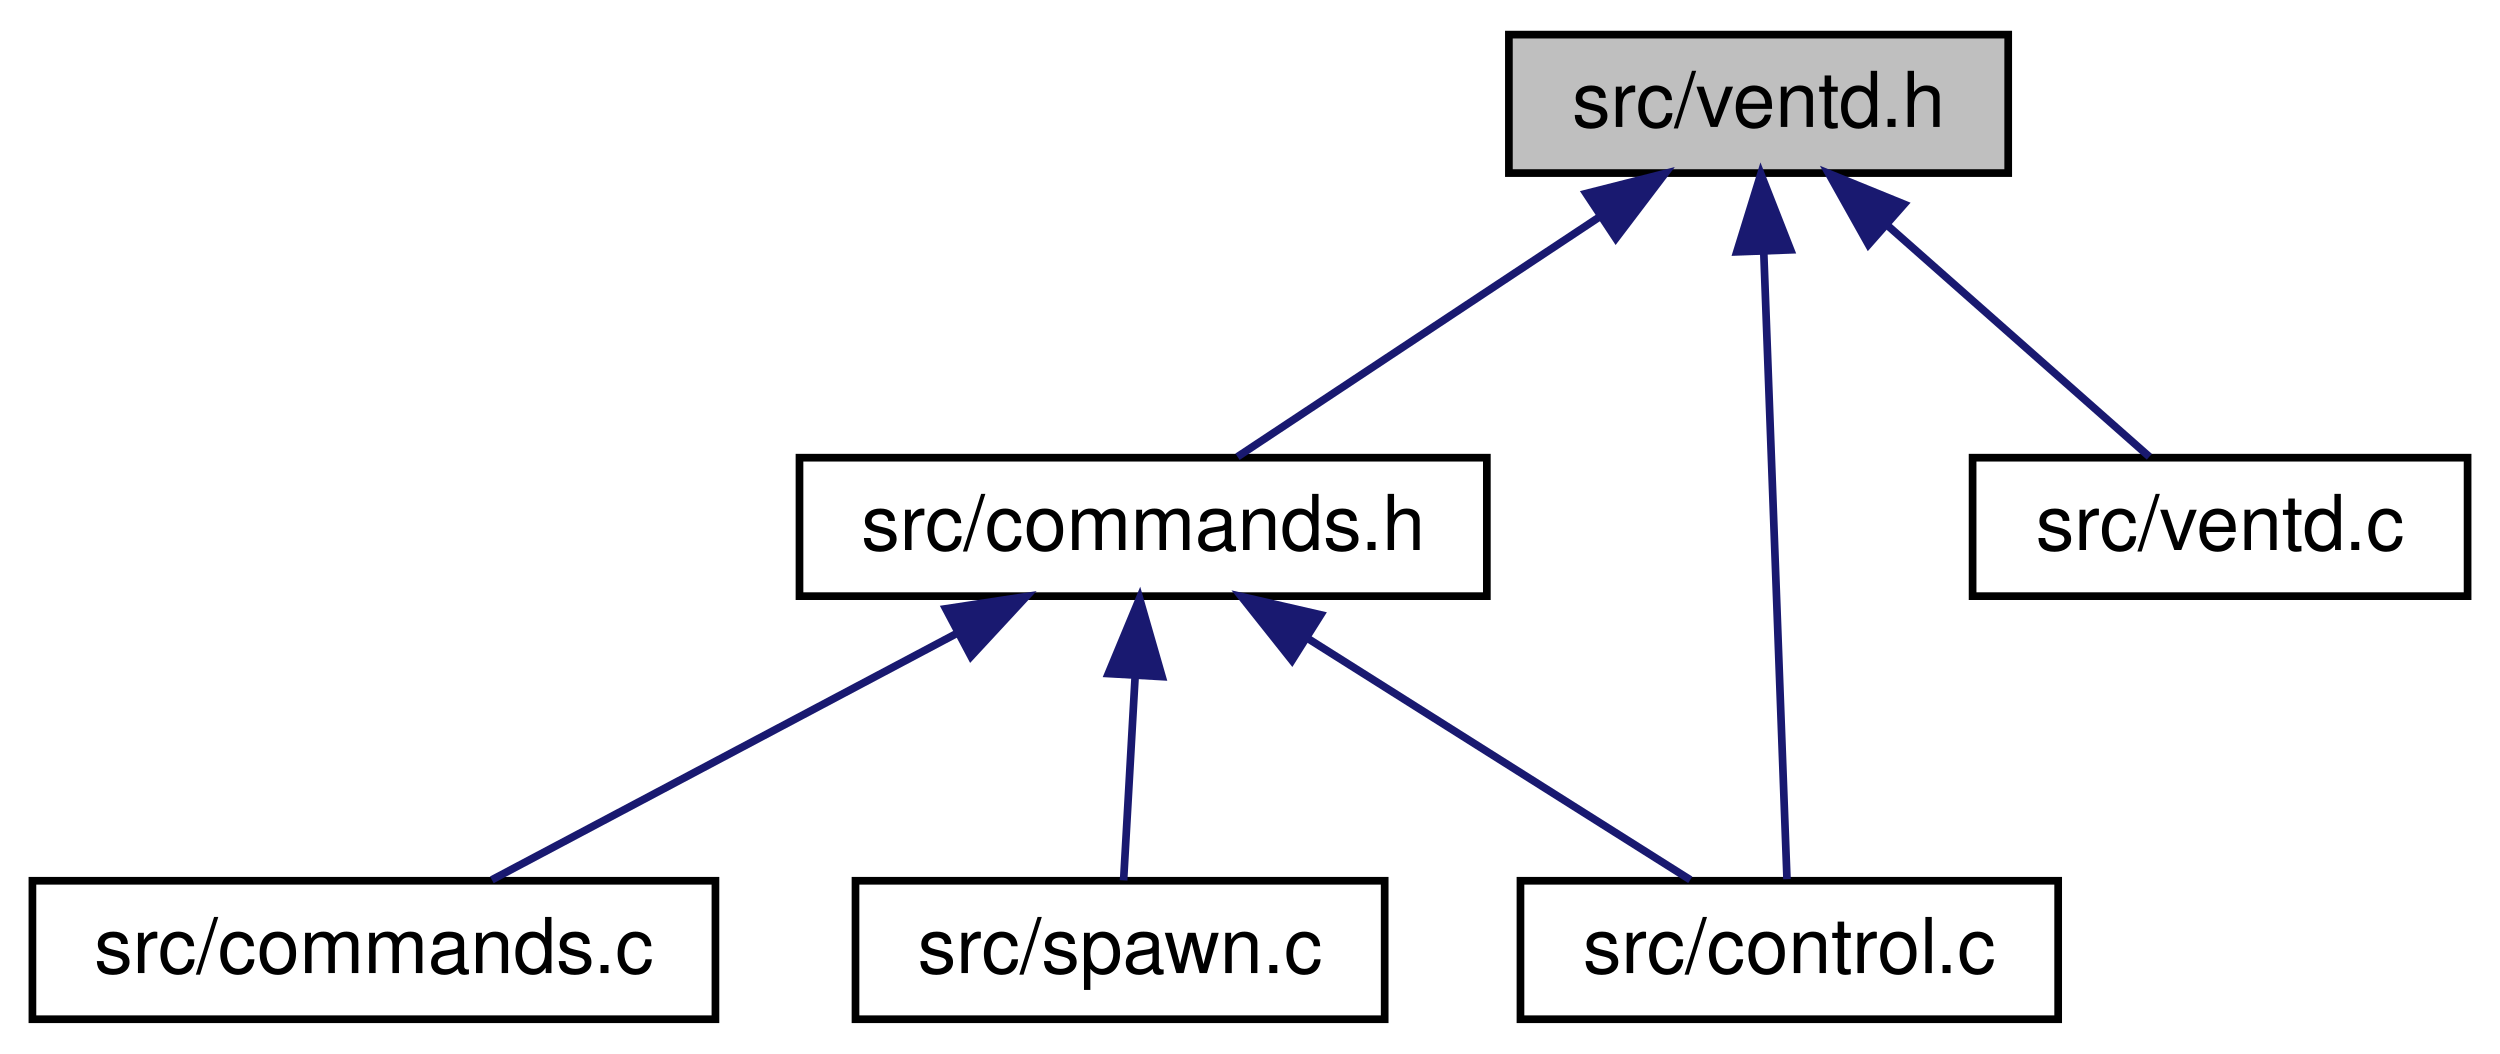
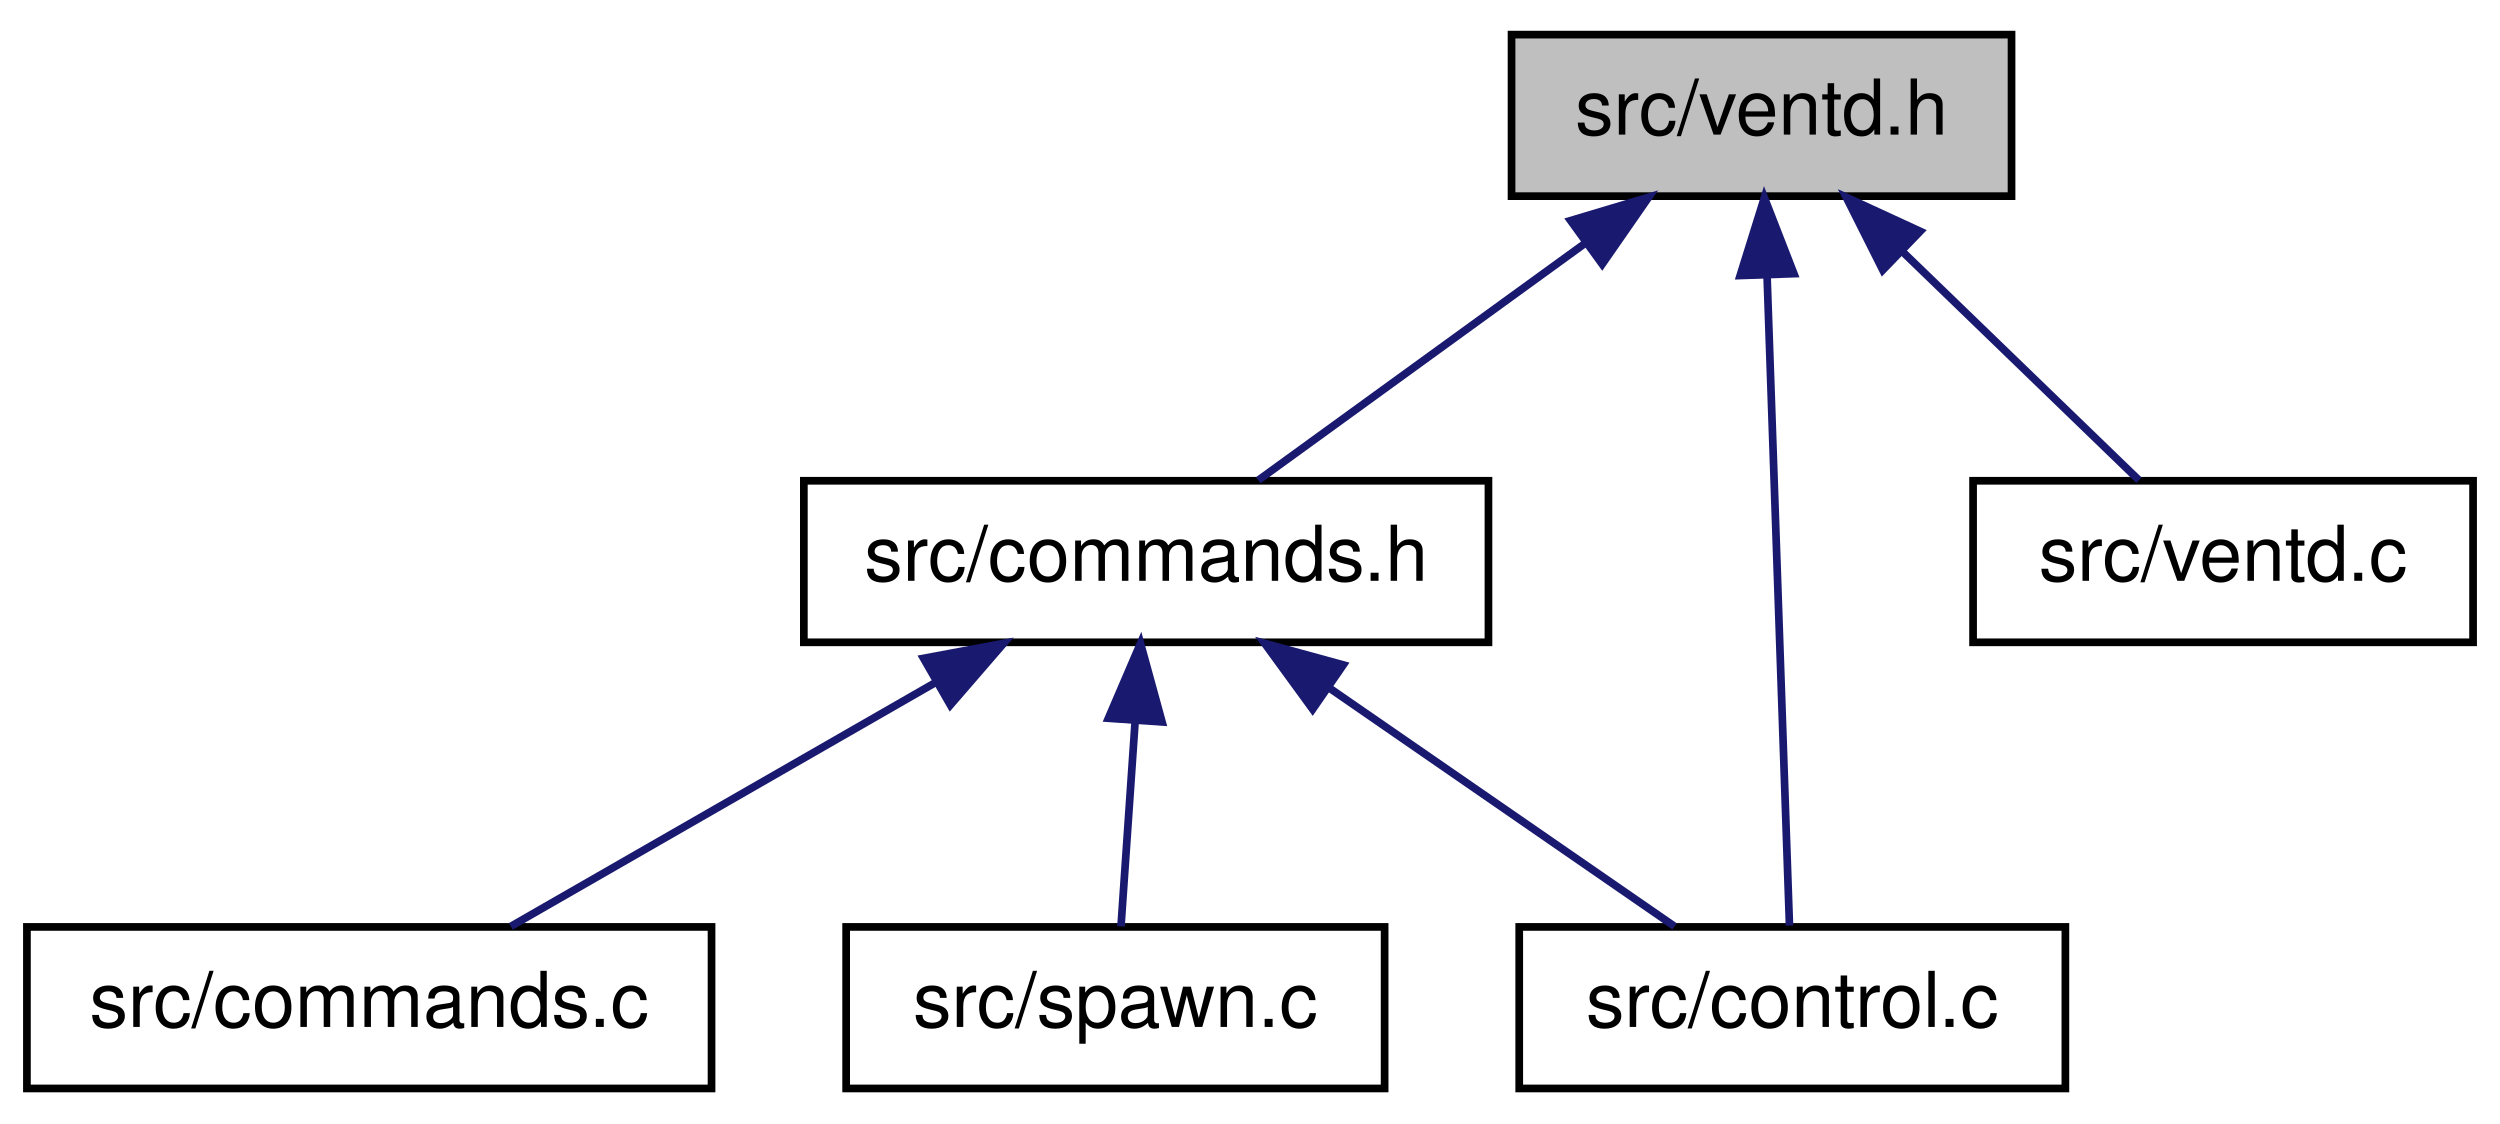
- <svg xmlns="http://www.w3.org/2000/svg" xmlns:xlink="http://www.w3.org/1999/xlink" width="325pt" height="137pt" viewBox="0.00 0.00 324.57 137.00">
-   <g id="graph0" class="graph" transform="scale(1 1) rotate(0) translate(4 133)">
+ <svg xmlns="http://www.w3.org/2000/svg" xmlns:xlink="http://www.w3.org/1999/xlink" width="325pt" height="146pt" viewBox="0.00 0.00 325.00 146.00">
+   <g id="graph1" class="graph" transform="scale(1 1) rotate(0) translate(4 142)">
    <g id="node1" class="node">
-       <polygon fill="#bfbfbf" stroke="black" points="191.941,-110.5 191.941,-128.5 256.852,-128.5 256.852,-110.5 191.941,-110.5" />
-       <text text-anchor="middle" x="224.396" y="-116.5" font-family="Helvetica,sans-Serif" font-size="10.00">src/ventd.h</text>
+       <polygon fill="#bfbfbf" stroke="black" points="192.5,-116.5 192.5,-137.5 257.5,-137.5 257.5,-116.5 192.5,-116.5" />
+       <text text-anchor="middle" x="225" y="-124.5" font-family="Helvetica,sans-Serif" font-size="10.00">src/ventd.h</text>
    </g>
-     <g id="node2" class="node">
-       <g id="a_node2">
-         <a xlink:href="commands_8h.html" target="_top" xlink:title="src/commands.h">
-           <polygon fill="none" stroke="black" points="99.719,-55.5 99.719,-73.5 189.074,-73.5 189.074,-55.5 99.719,-55.5" />
-           <text text-anchor="middle" x="144.396" y="-61.5" font-family="Helvetica,sans-Serif" font-size="10.00">src/commands.h</text>
-         </a>
-       </g>
+     <g id="node3" class="node">
+       <a xlink:href="commands_8h.html" target="_top" xlink:title="src/commands.h">
+         <polygon fill="none" stroke="black" points="100.5,-58.5 100.5,-79.5 189.5,-79.5 189.5,-58.5 100.5,-58.5" />
+         <text text-anchor="middle" x="145" y="-66.5" font-family="Helvetica,sans-Serif" font-size="10.00">src/commands.h</text>
+       </a>
    </g>
-     <g id="edge1" class="edge">
-       <path fill="none" stroke="midnightblue" d="M203.675,-104.772C188.764,-94.894 169.157,-81.904 156.661,-73.625" />
-       <polygon fill="midnightblue" stroke="midnightblue" points="201.977,-107.845 212.246,-110.45 205.843,-102.01 201.977,-107.845" />
+     <g id="edge2" class="edge">
+       <path fill="none" stroke="midnightblue" d="M201.908,-110.259C188.261,-100.364 171.395,-88.136 159.58,-79.571" />
+       <polygon fill="midnightblue" stroke="midnightblue" points="200.176,-113.326 210.327,-116.362 204.285,-107.659 200.176,-113.326" />
    </g>
-     <g id="node4" class="node">
-       <g id="a_node4">
-         <a xlink:href="control_8c.html" target="_top" xlink:title="src/control.c">
-           <polygon fill="none" stroke="black" points="193.446,-0.5 193.446,-18.5 263.347,-18.5 263.347,-0.5 193.446,-0.5" />
-           <text text-anchor="middle" x="228.396" y="-6.5" font-family="Helvetica,sans-Serif" font-size="10.00">src/control.c</text>
-         </a>
-       </g>
+     <g id="node7" class="node">
+       <a xlink:href="control_8c.html" target="_top" xlink:title="src/control.c">
+         <polygon fill="none" stroke="black" points="193.5,-0.5 193.5,-21.5 264.5,-21.5 264.5,-0.5 193.5,-0.5" />
+         <text text-anchor="middle" x="229" y="-8.5" font-family="Helvetica,sans-Serif" font-size="10.00">src/control.c</text>
+       </a>
    </g>
-     <g id="edge5" class="edge">
-       <path fill="none" stroke="midnightblue" d="M225.073,-100.243C225.952,-76.493 227.452,-35.997 228.092,-18.712" />
-       <polygon fill="midnightblue" stroke="midnightblue" points="221.57,-100.26 224.697,-110.382 228.565,-100.519 221.57,-100.26" />
+     <g id="edge10" class="edge">
+       <path fill="none" stroke="midnightblue" d="M225.72,-106.123C226.576,-81.298 227.972,-40.824 228.632,-21.679" />
+       <polygon fill="midnightblue" stroke="midnightblue" points="222.216,-106.18 225.369,-116.295 229.212,-106.422 222.216,-106.18" />
    </g>
-     <g id="node6" class="node">
-       <g id="a_node6">
-         <a xlink:href="ventd_8c.html" target="_top" xlink:title="src/ventd.c">
-           <polygon fill="none" stroke="black" points="252.222,-55.5 252.222,-73.5 316.571,-73.5 316.571,-55.5 252.222,-55.5" />
-           <text text-anchor="middle" x="284.396" y="-61.5" font-family="Helvetica,sans-Serif" font-size="10.00">src/ventd.c</text>
-         </a>
-       </g>
+     <g id="node12" class="node">
+       <a xlink:href="ventd_8c.html" target="_top" xlink:title="src/ventd.c">
+         <polygon fill="none" stroke="black" points="252.5,-58.5 252.5,-79.5 317.5,-79.5 317.5,-58.5 252.5,-58.5" />
+         <text text-anchor="middle" x="285" y="-66.5" font-family="Helvetica,sans-Serif" font-size="10.00">src/ventd.c</text>
+       </a>
+     </g>
+     <g id="edge12" class="edge">
+       <path fill="none" stroke="midnightblue" d="M243.202,-109.405C253.274,-99.668 265.457,-87.891 274.065,-79.571" />
+       <polygon fill="midnightblue" stroke="midnightblue" points="240.762,-106.895 236.005,-116.362 245.627,-111.928 240.762,-106.895" />
+     </g>
+     <g id="node5" class="node">
+       <a xlink:href="commands_8c.html" target="_top" xlink:title="src/commands.c">
+         <polygon fill="none" stroke="black" points="-0.5,-0.5 -0.5,-21.5 88.5,-21.5 88.5,-0.5 -0.5,-0.5" />
+         <text text-anchor="middle" x="44" y="-8.5" font-family="Helvetica,sans-Serif" font-size="10.00">src/commands.c</text>
+       </a>
+     </g>
+     <g id="edge4" class="edge">
+       <path fill="none" stroke="midnightblue" d="M117.798,-53.379C100.248,-43.301 77.891,-30.462 62.407,-21.571" />
+       <polygon fill="midnightblue" stroke="midnightblue" points="116.06,-56.417 126.475,-58.362 119.546,-50.347 116.06,-56.417" />
    </g>
    <g id="edge6" class="edge">
-       <path fill="none" stroke="midnightblue" d="M241.218,-103.641C252.223,-93.92 266.18,-81.591 275.198,-73.625" />
-       <polygon fill="midnightblue" stroke="midnightblue" points="238.687,-101.207 233.509,-110.45 243.321,-106.453 238.687,-101.207" />
+       <path fill="none" stroke="midnightblue" d="M168.838,-52.541C183.238,-42.597 201.167,-30.218 213.691,-21.571" />
+       <polygon fill="midnightblue" stroke="midnightblue" points="166.647,-49.8 160.407,-58.362 170.625,-55.56 166.647,-49.8" />
    </g>
-     <g id="node3" class="node">
-       <g id="a_node3">
-         <a xlink:href="commands_8c.html" target="_top" xlink:title="src/commands.c">
-           <polygon fill="none" stroke="black" points="0,-0.5 0,-18.5 88.793,-18.5 88.793,-0.5 0,-0.5" />
-           <text text-anchor="middle" x="44.397" y="-6.5" font-family="Helvetica,sans-Serif" font-size="10.00">src/commands.c</text>
-         </a>
-       </g>
+     <g id="node9" class="node">
+       <a xlink:href="spawn_8c.html" target="_top" xlink:title="src/spawn.c">
+         <polygon fill="none" stroke="black" points="106,-0.5 106,-21.5 176,-21.5 176,-0.5 106,-0.5" />
+         <text text-anchor="middle" x="141" y="-8.5" font-family="Helvetica,sans-Serif" font-size="10.00">src/spawn.c</text>
+       </a>
    </g>
-     <g id="edge2" class="edge">
-       <path fill="none" stroke="midnightblue" d="M120.321,-50.74C101.485,-40.757 75.862,-27.177 59.727,-18.625" />
-       <polygon fill="midnightblue" stroke="midnightblue" points="118.734,-53.86 129.209,-55.45 122.012,-47.675 118.734,-53.86" />
-     </g>
-     <g id="edge3" class="edge">
-       <path fill="none" stroke="midnightblue" d="M165.712,-50.051C181.421,-40.139 202.274,-26.982 215.519,-18.625" />
-       <polygon fill="midnightblue" stroke="midnightblue" points="163.744,-47.154 157.154,-55.45 167.479,-53.074 163.744,-47.154" />
-     </g>
-     <g id="node5" class="node">
-       <g id="a_node5">
-         <a xlink:href="spawn_8c.html" target="_top" xlink:title="src/spawn.c">
-           <polygon fill="none" stroke="black" points="107,-0.5 107,-18.5 175.793,-18.5 175.793,-0.5 107,-0.5" />
-           <text text-anchor="middle" x="141.396" y="-6.5" font-family="Helvetica,sans-Serif" font-size="10.00">src/spawn.c</text>
-         </a>
-       </g>
-     </g>
-     <g id="edge4" class="edge">
-       <path fill="none" stroke="midnightblue" d="M143.359,-45.175C142.845,-36.094 142.251,-25.595 141.852,-18.55" />
-       <polygon fill="midnightblue" stroke="midnightblue" points="139.868,-45.433 143.928,-55.219 146.857,-45.037 139.868,-45.433" />
+     <g id="edge8" class="edge">
+       <path fill="none" stroke="midnightblue" d="M143.565,-48.191C142.943,-39.168 142.241,-28.994 141.729,-21.571" />
+       <polygon fill="midnightblue" stroke="midnightblue" points="140.087,-48.626 144.266,-58.362 147.07,-48.145 140.087,-48.626" />
    </g>
  </g>
</svg>
